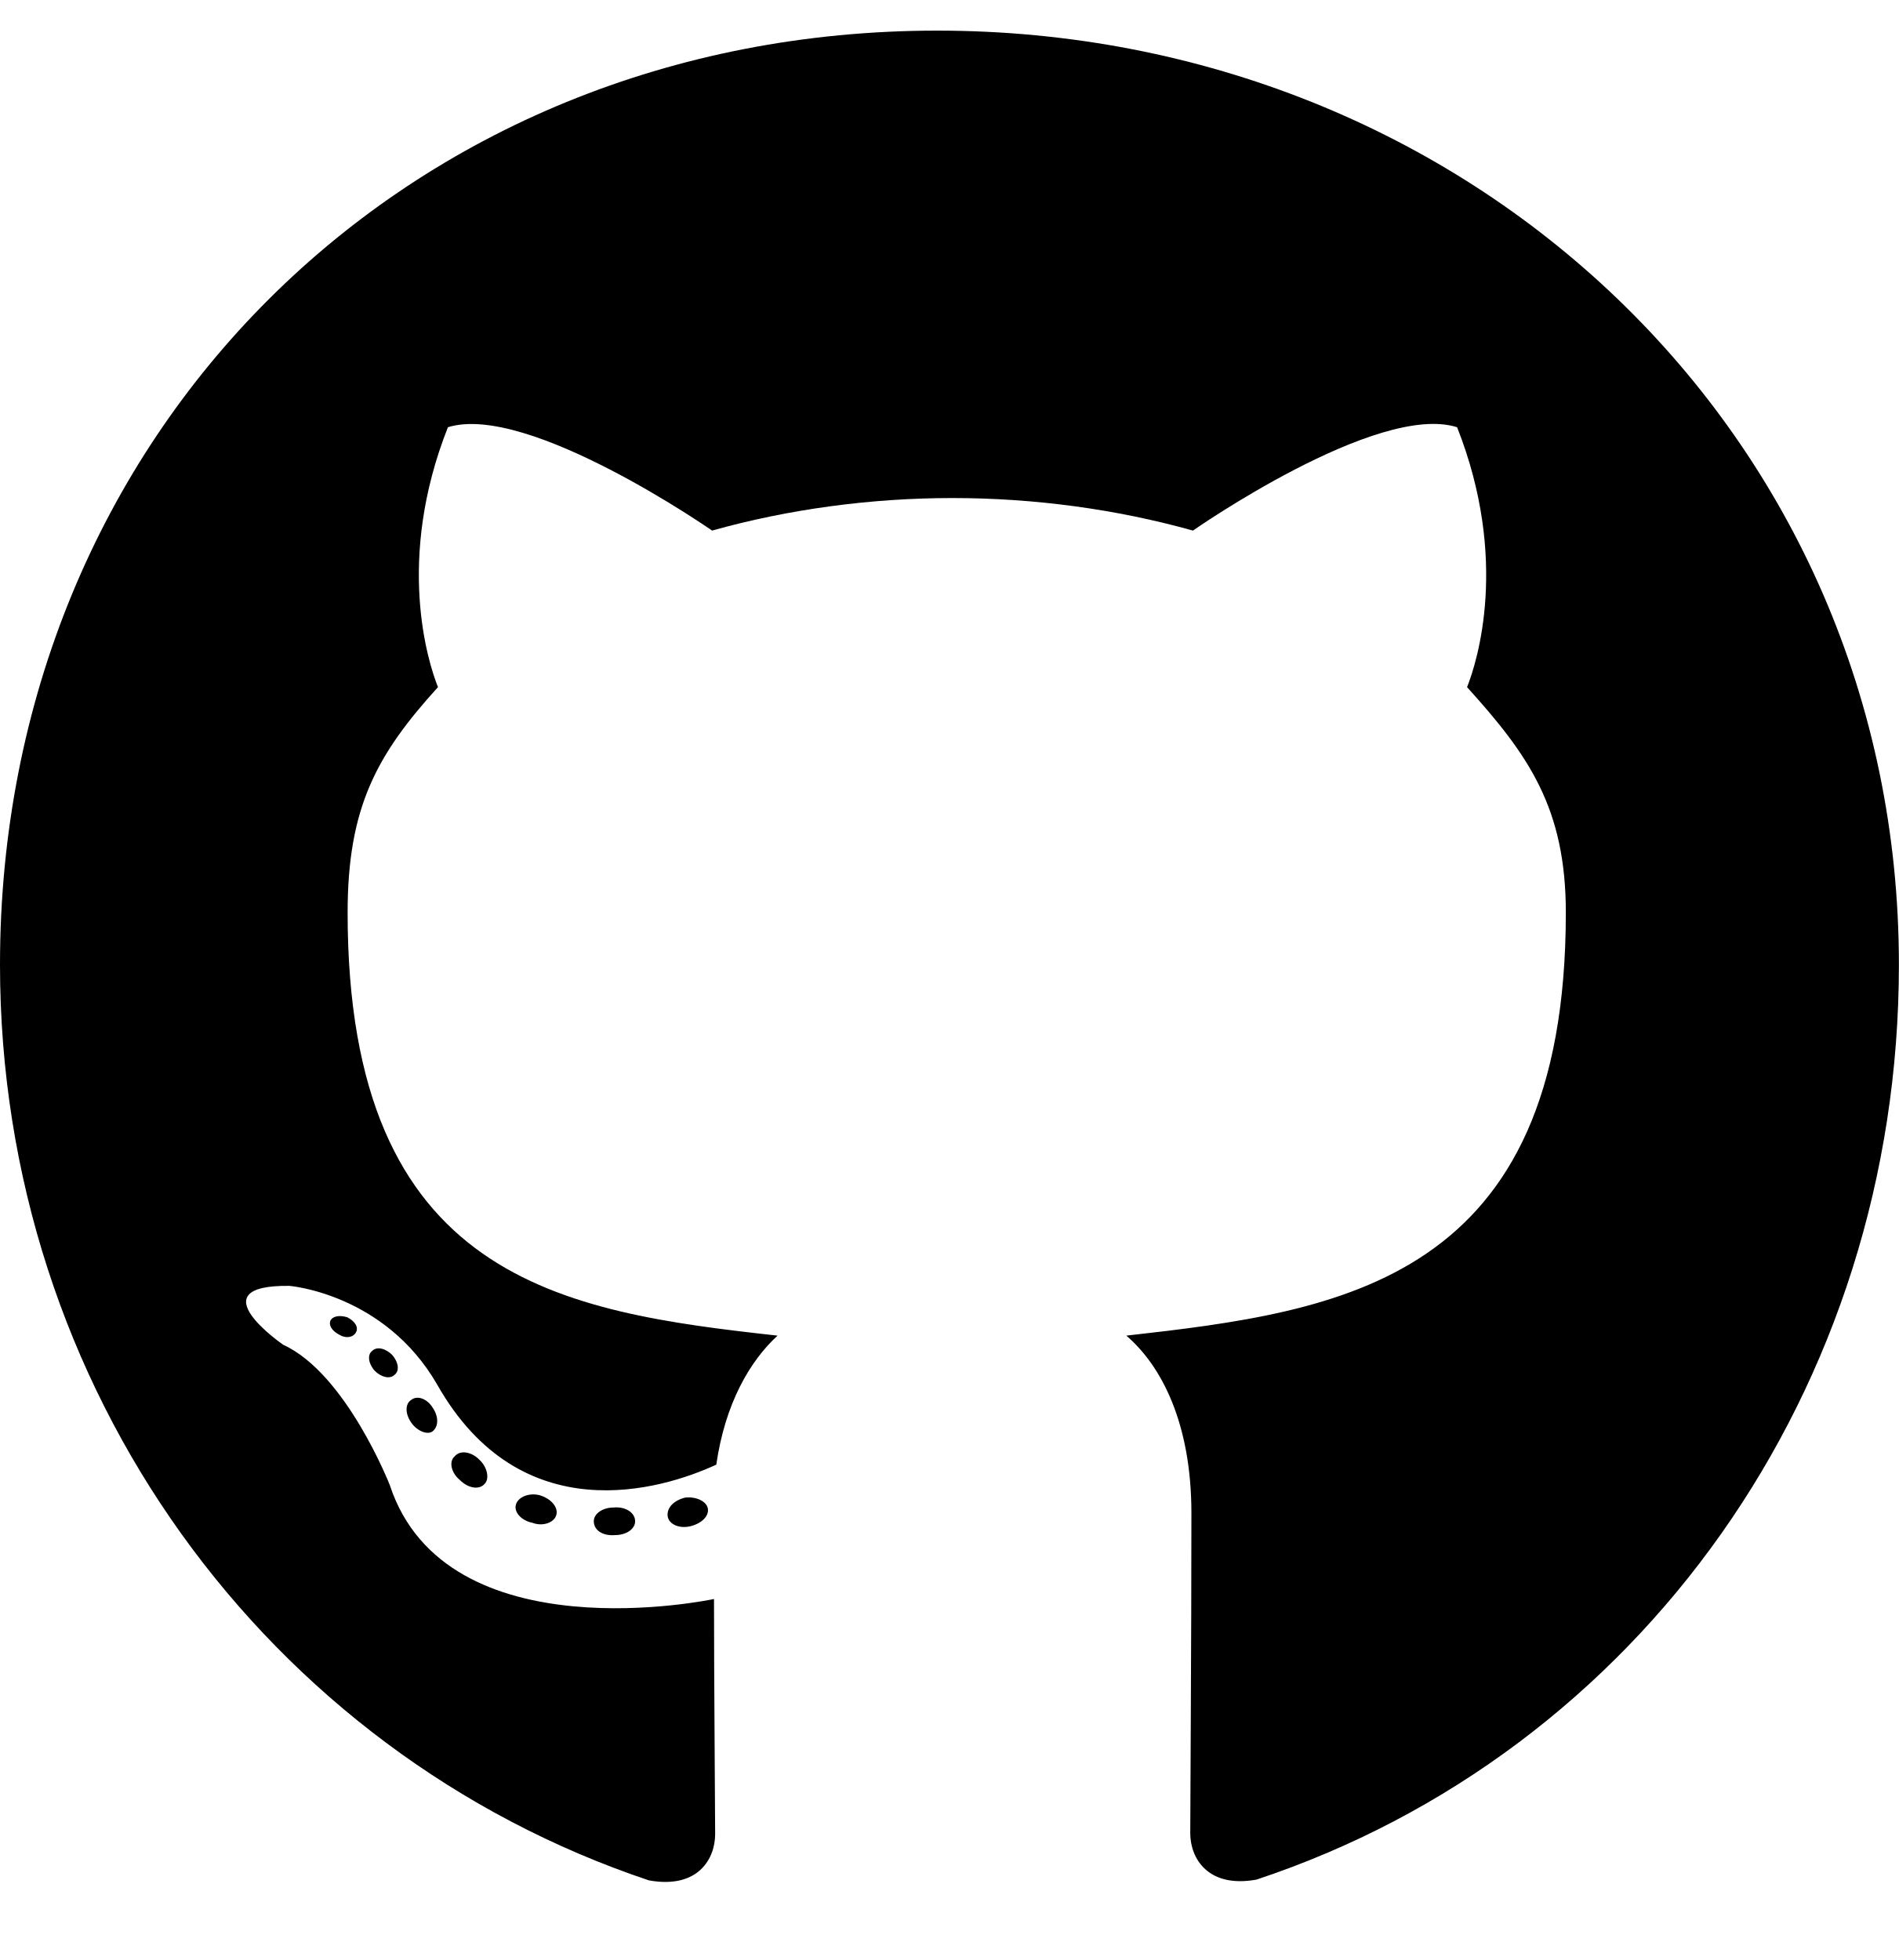
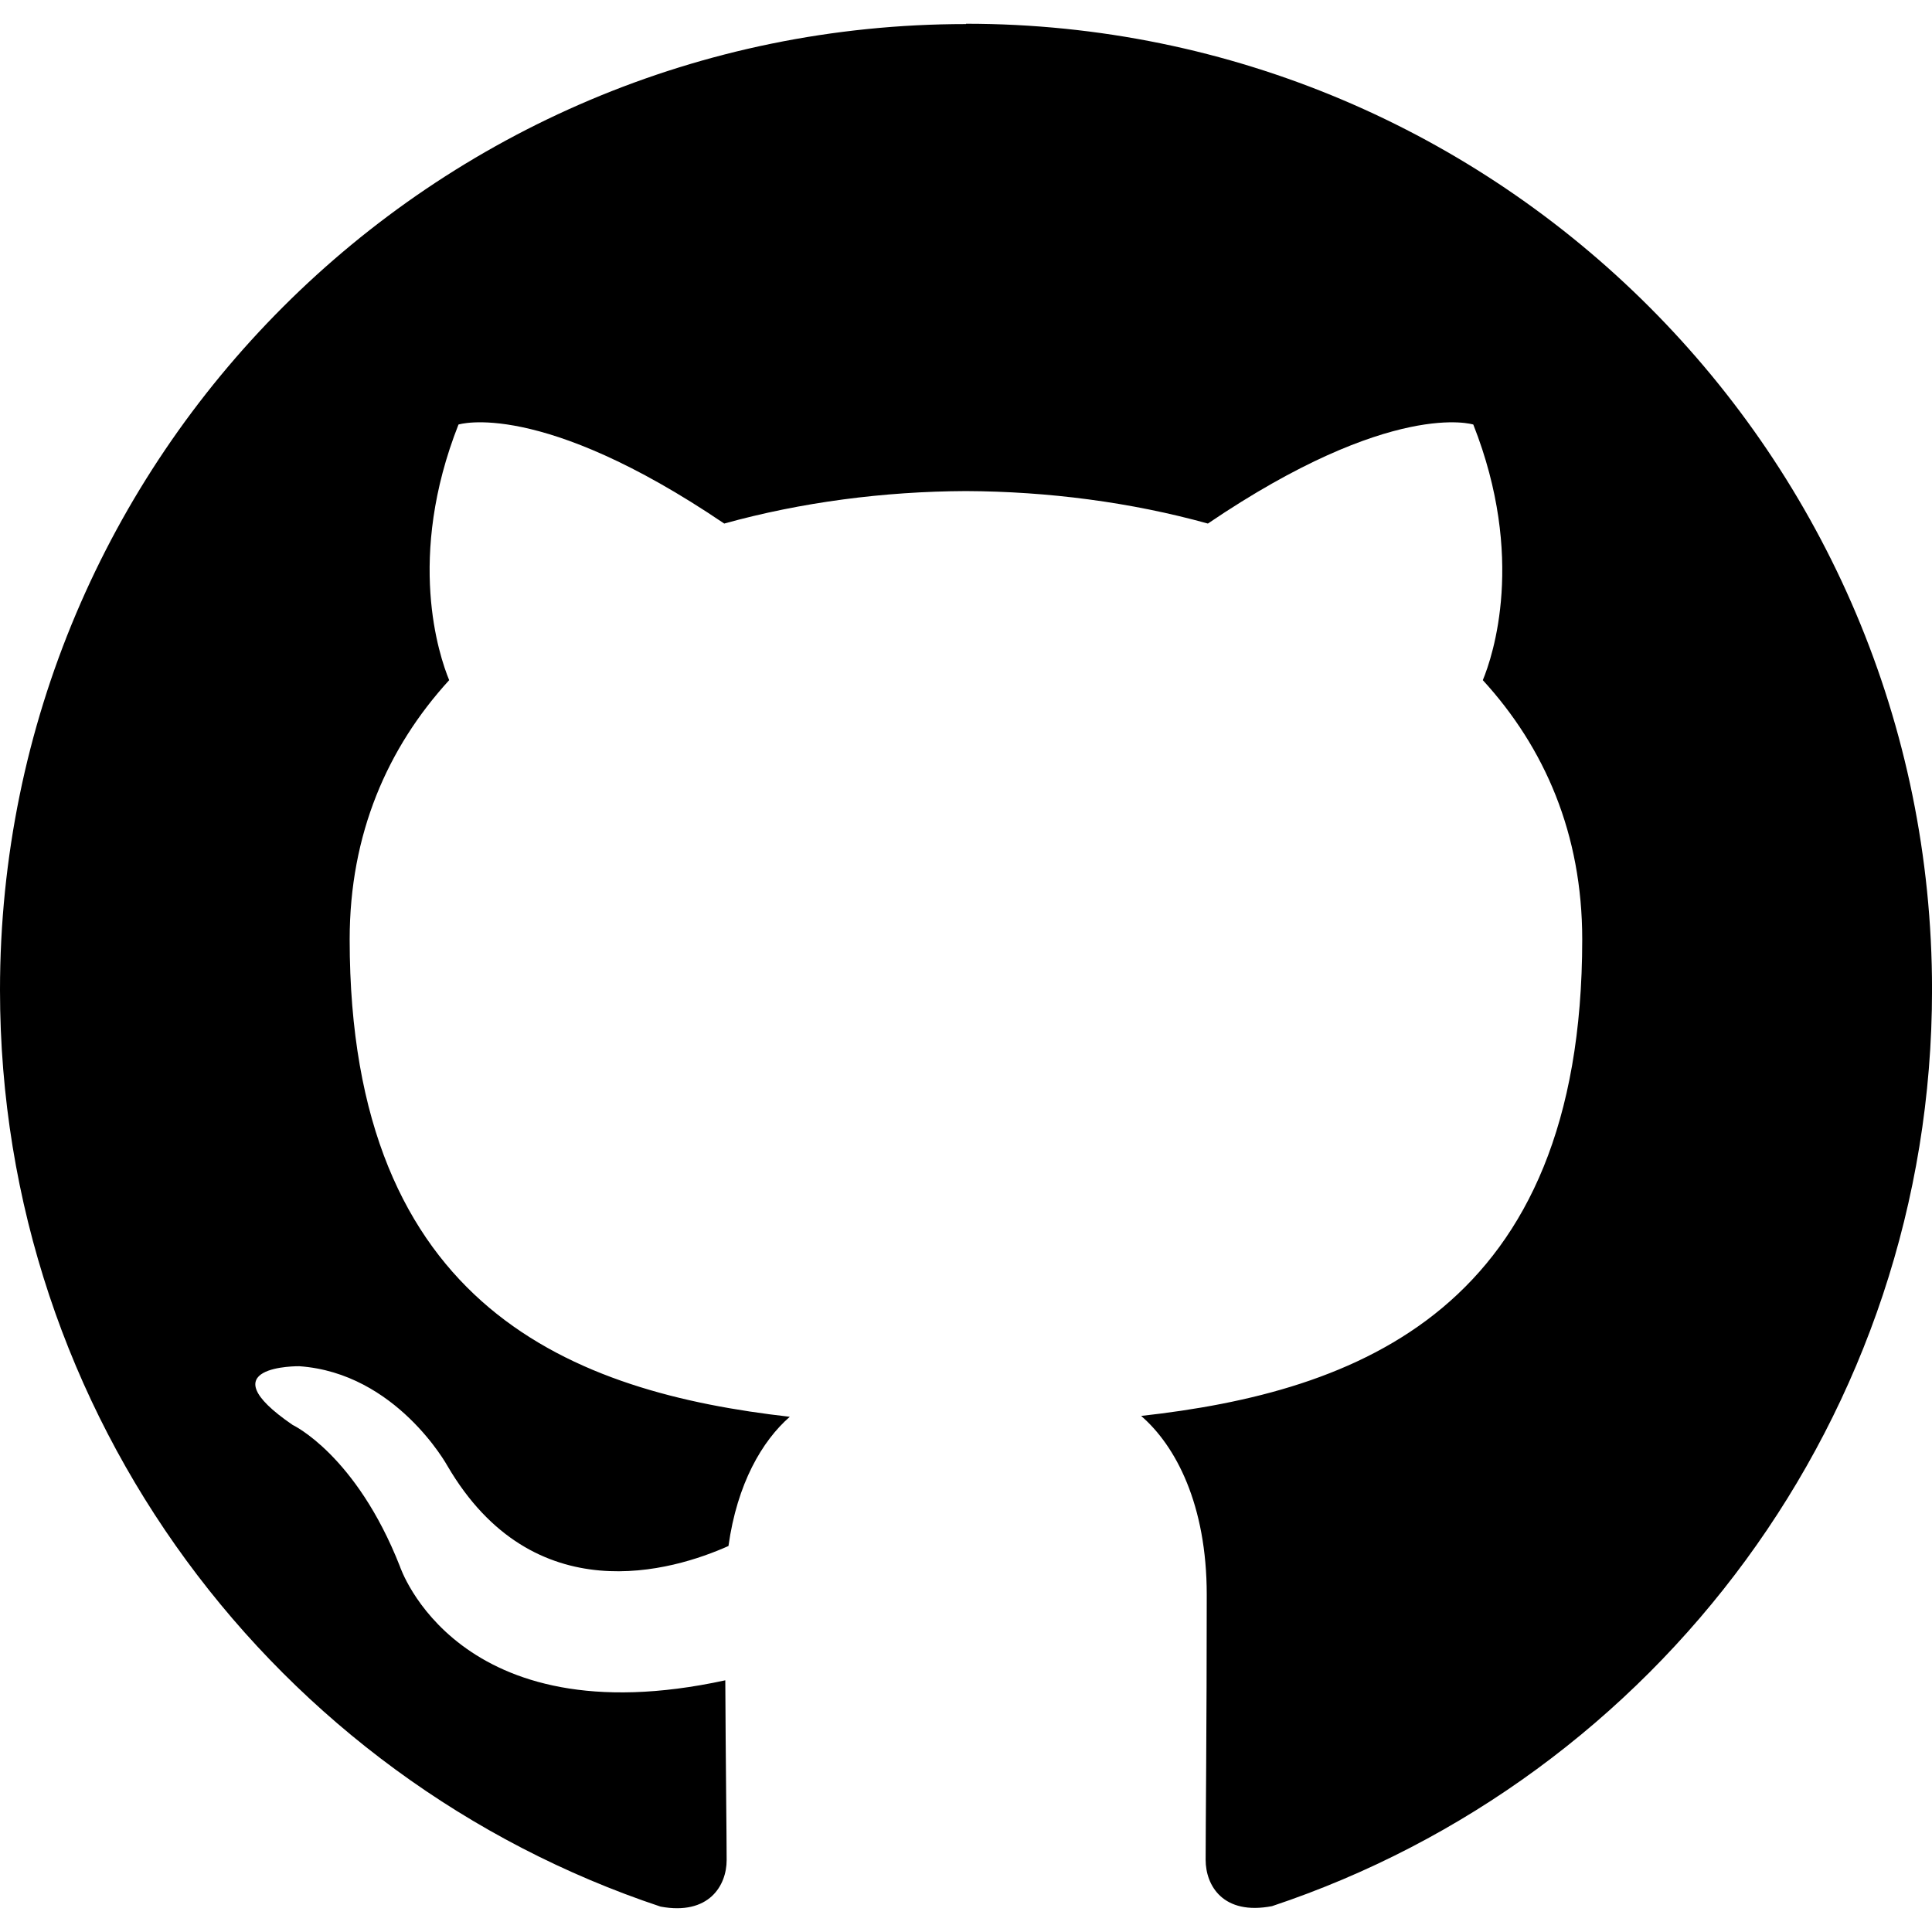
- <svg xmlns="http://www.w3.org/2000/svg" viewBox="0 0 496 512" fill="currentColor">
-   <path d="M165.9 397.4c0 2-2.3 3.6-5.2 3.6-3.3 .3-5.6-1.3-5.6-3.6 0-2 2.3-3.6 5.2-3.6 3-.3 5.6 1.3 5.6 3.6zm-31.1-4.5c-.7 2 1.3 4.3 4.3 4.9 2.6 1 5.6 0 6.2-2s-1.3-4.3-4.3-5.2c-2.6-.7-5.5 .3-6.2 2.3zm44.2-1.7c-2.9 .7-4.9 2.6-4.6 4.9 .3 2 2.9 3.3 5.9 2.6 2.9-.7 4.9-2.6 4.6-4.6-.3-1.9-3-3.2-5.9-2.9zM244.8 8C106.1 8 0 113.3 0 252c0 110.9 69.8 205.8 169.5 239.2 12.8 2.3 17.3-5.6 17.3-12.1 0-6.2-.3-40.4-.3-61.4 0 0-70 15-84.7-29.8 0 0-11.4-29.1-27.8-36.6 0 0-22.9-15.7 1.6-15.4 0 0 24.9 2 38.6 25.8 21.9 38.6 58.6 27.5 72.9 20.9 2.3-16 8.8-27.1 16-33.7-55.9-6.2-112.3-14.3-112.3-110.5 0-27.5 7.6-41.3 23.6-58.9-2.6-6.5-11.1-33.3 2.6-67.9 20.9-6.5 69 27 69 27 20-5.6 41.5-8.5 62.8-8.5s42.8 2.9 62.8 8.5c0 0 48.1-33.6 69-27 13.7 34.7 5.2 61.4 2.6 67.9 16 17.7 25.8 31.5 25.8 58.9 0 96.5-58.9 104.2-114.8 110.5 9.2 7.9 17 22.9 17 46.4 0 33.7-.3 75.4-.3 83.6 0 6.5 4.6 14.4 17.3 12.1C428.2 457.8 496 362.9 496 252 496 113.3 383.5 8 244.8 8zM97.2 352.9c-1.3 1-1 3.3 .7 5.2 1.6 1.6 3.9 2.3 5.2 1 1.3-1 1-3.3-.7-5.2-1.6-1.6-3.9-2.3-5.2-1zm-10.8-8.1c-.7 1.3 .3 2.9 2.3 3.9 1.6 1 3.6 .7 4.3-.7 .7-1.3-.3-2.9-2.3-3.9-2-.6-3.6-.3-4.3 .7zm32.4 35.6c-1.6 1.3-1 4.3 1.3 6.2 2.3 2.3 5.2 2.6 6.5 1 1.3-1.3 .7-4.3-1.3-6.2-2.2-2.3-5.2-2.6-6.5-1zm-11.4-14.7c-1.6 1-1.6 3.6 0 5.9 1.6 2.3 4.3 3.3 5.6 2.3 1.6-1.3 1.6-3.9 0-6.2-1.4-2.3-4-3.3-5.6-2z" />
+ <svg xmlns="http://www.w3.org/2000/svg" width="64" height="64" shape-rendering="geometricPrecision" text-rendering="geometricPrecision" image-rendering="optimizeQuality" fill-rule="evenodd" clip-rule="evenodd" viewBox="0 0 640 640">
+   <path d="M319.988 7.973C143.293 7.973 0 151.242 0 327.96c0 141.392 91.678 261.298 218.826 303.63 16.004 2.964 21.886-6.957 21.886-15.414 0-7.63-.319-32.835-.449-59.552-89.032 19.359-107.8-37.772-107.8-37.772-14.552-36.993-35.529-46.831-35.529-46.831-29.032-19.879 2.209-19.442 2.209-19.442 32.126 2.245 49.04 32.954 49.04 32.954 28.56 48.922 74.883 34.76 93.131 26.598 2.882-20.681 11.15-34.807 20.315-42.803-71.08-8.067-145.797-35.516-145.797-158.14 0-34.926 12.52-63.485 32.965-85.88-3.33-8.078-14.291-40.606 3.083-84.674 0 0 26.87-8.61 88.029 32.8 25.512-7.075 52.878-10.642 80.056-10.76 27.2.118 54.614 3.673 80.162 10.76 61.076-41.386 87.922-32.8 87.922-32.8 17.398 44.08 6.485 76.631 3.154 84.675 20.516 22.394 32.93 50.953 32.93 85.879 0 122.907-74.883 149.93-146.117 157.856 11.481 9.921 21.733 29.398 21.733 59.233 0 42.792-.366 77.28-.366 87.804 0 8.516 5.764 18.473 21.992 15.354 127.076-42.354 218.637-162.274 218.637-303.582 0-176.695-143.269-319.988-320-319.988l-.023.107z" />
</svg>
